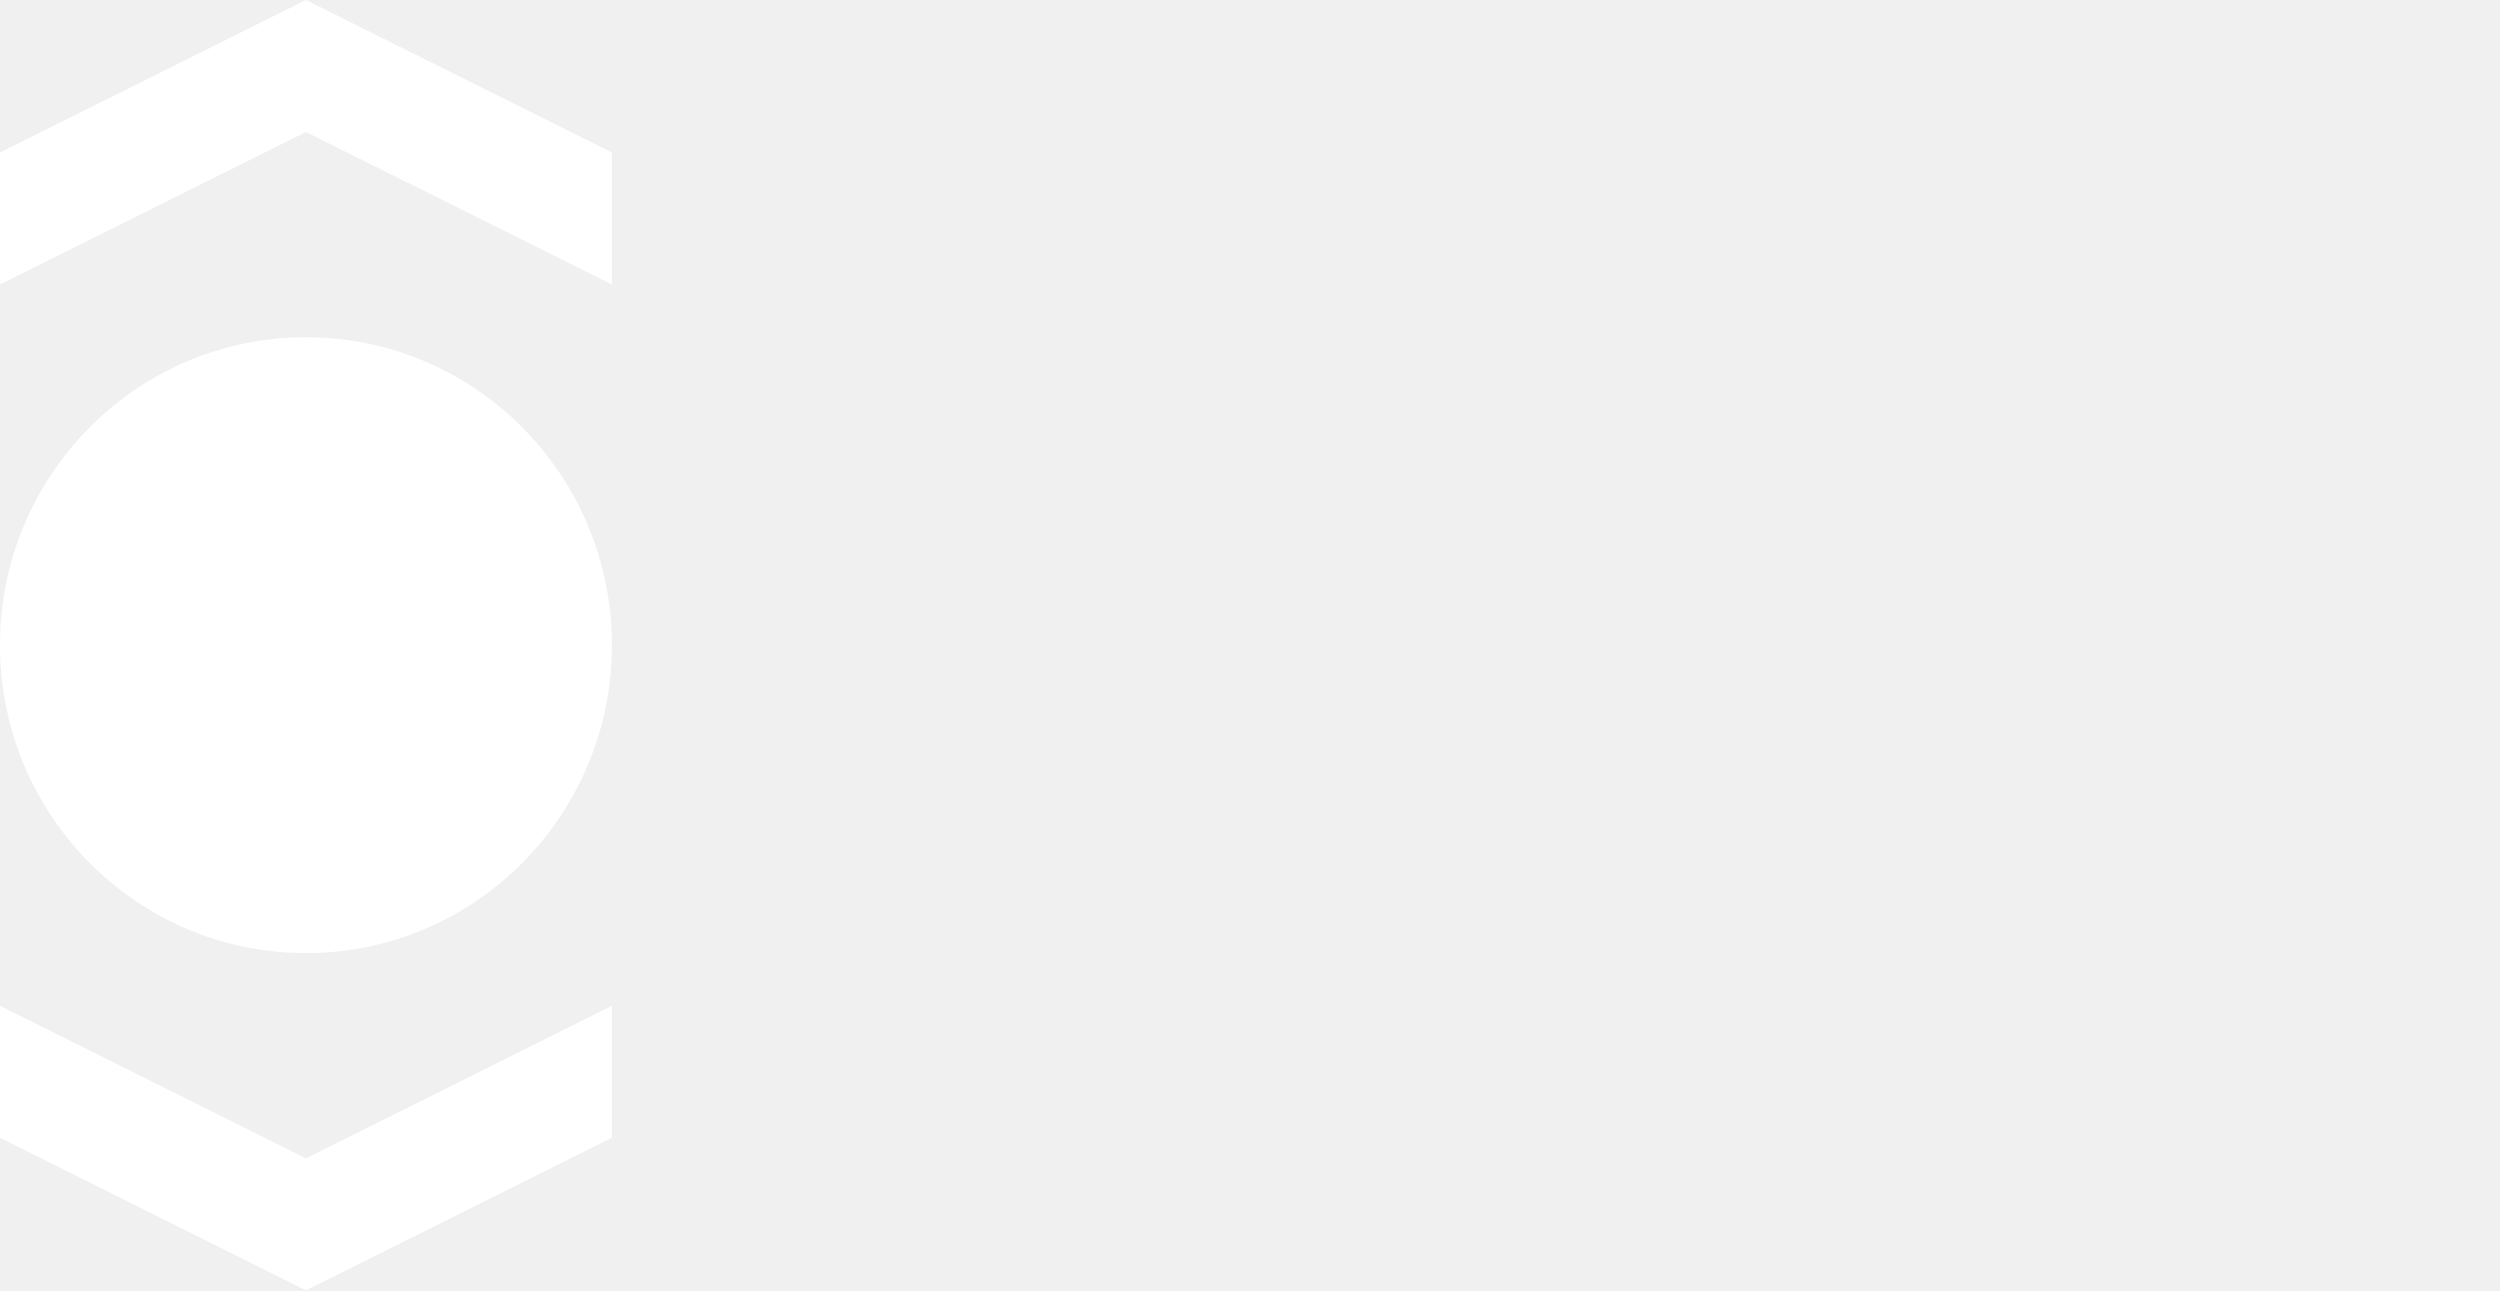
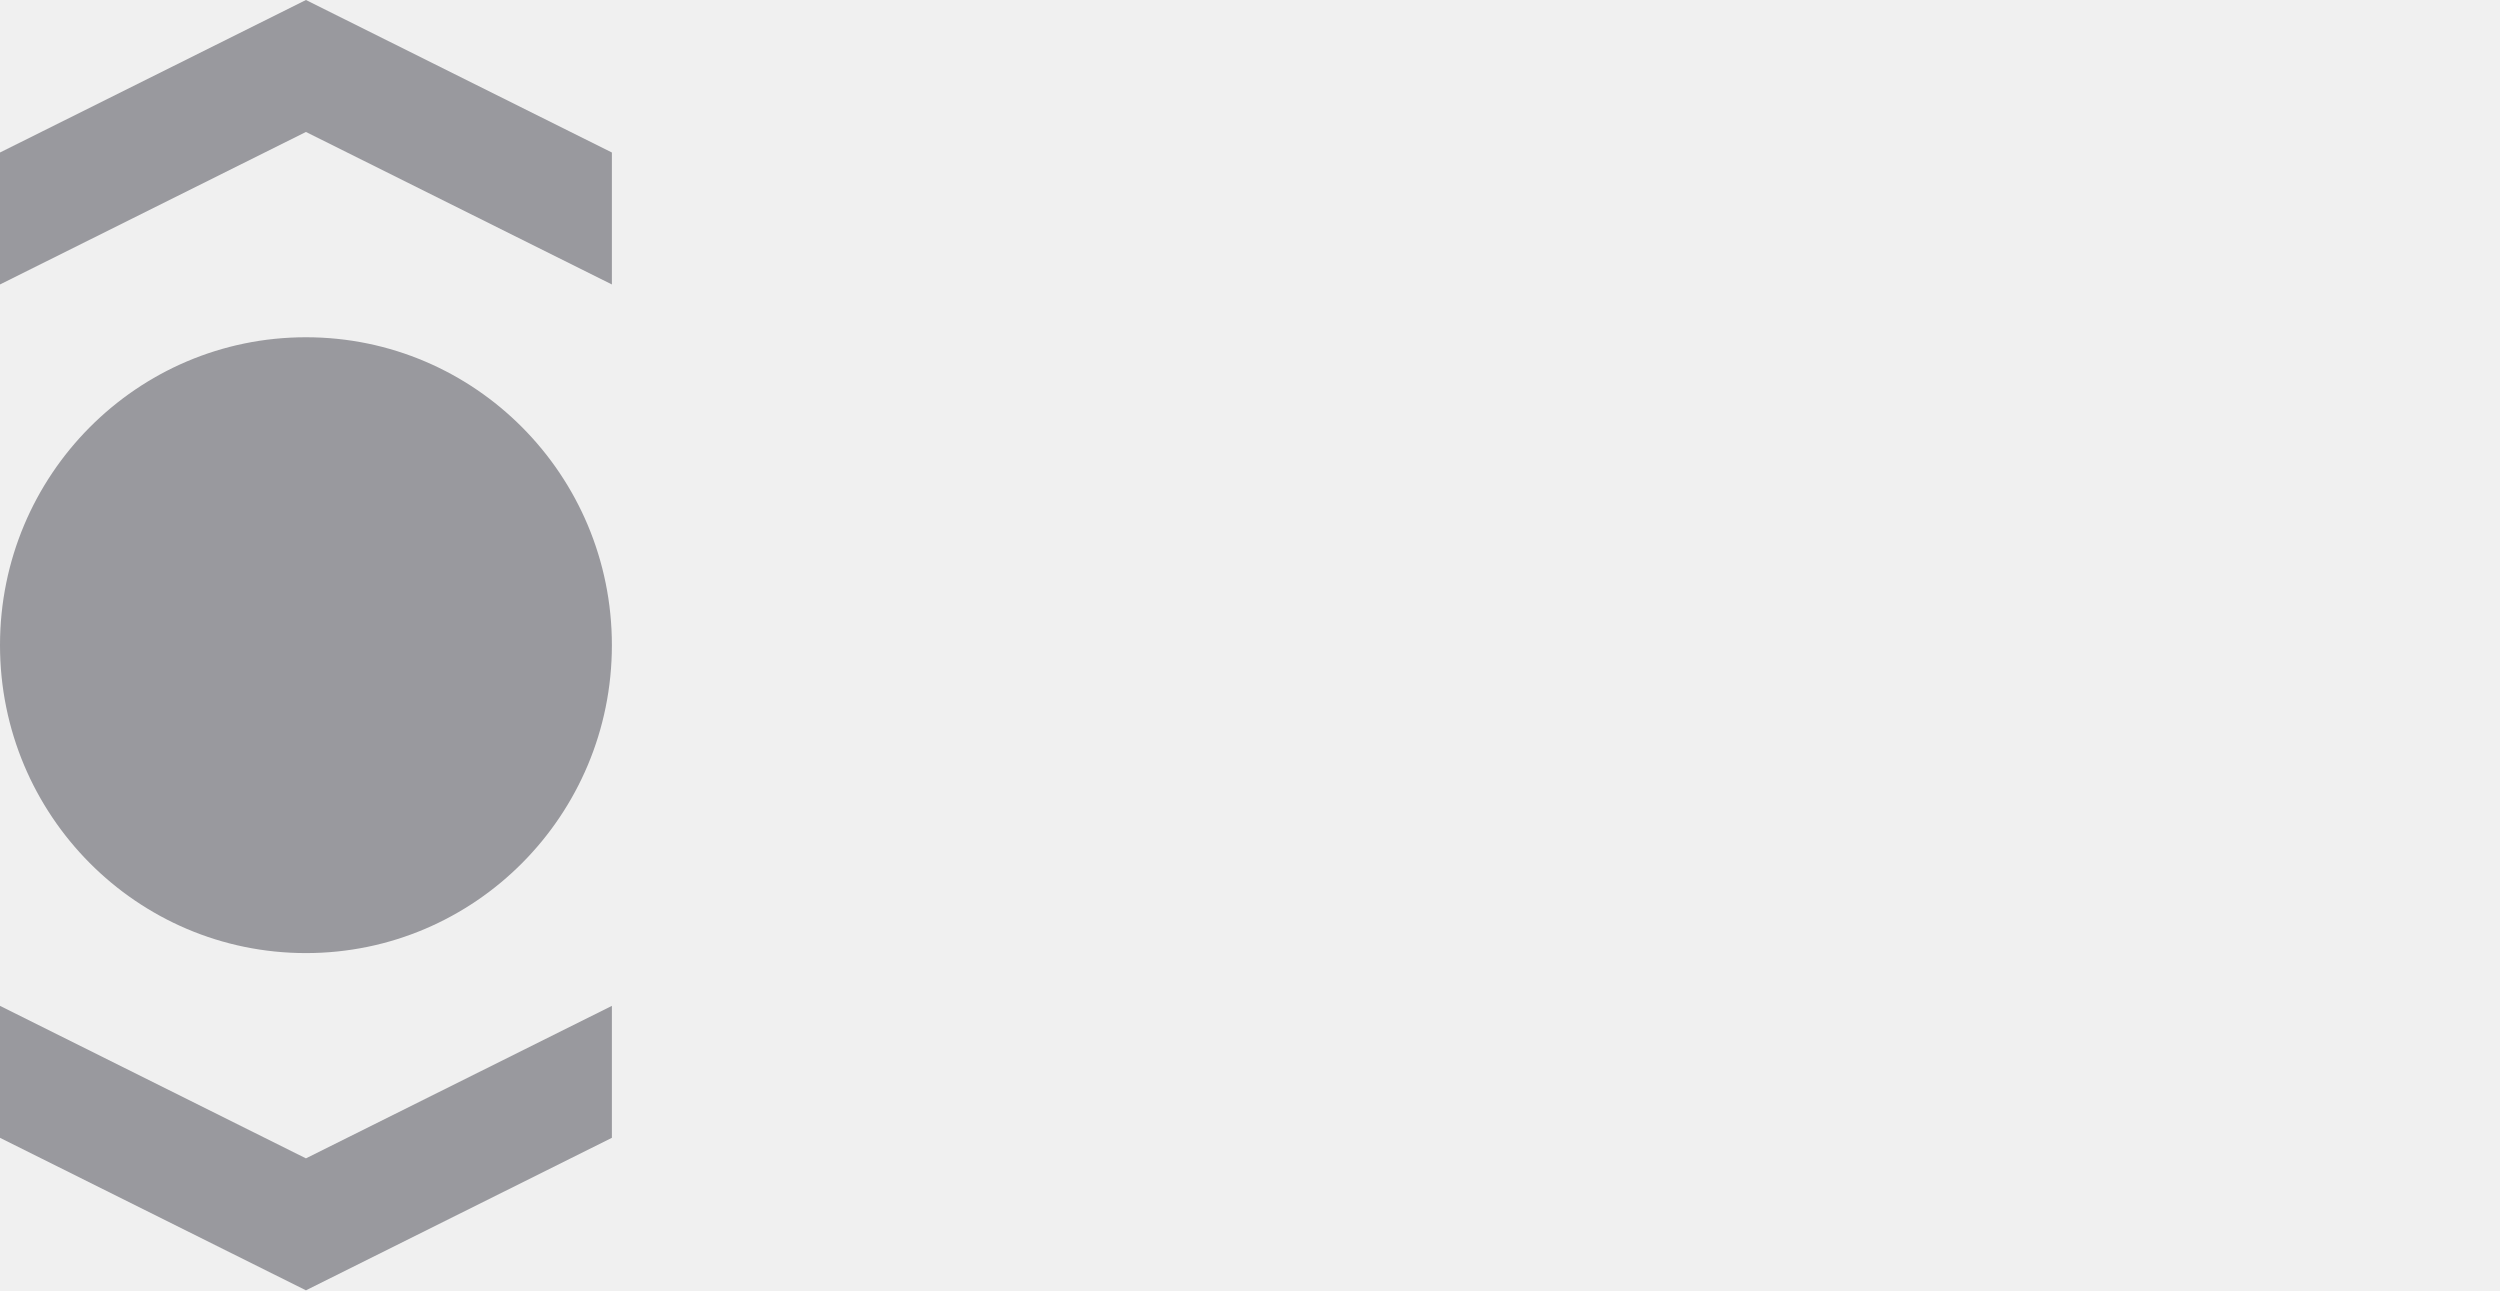
<svg xmlns="http://www.w3.org/2000/svg" width="93" height="48" viewBox="0 0 93 48" fill="none">
-   <path d="M11.381 12.546C5.094 12.546 0 17.673 0 24C0 30.327 5.094 35.455 11.381 35.455C17.668 35.455 22.762 30.327 22.762 24C22.762 17.673 17.668 12.546 11.381 12.546Z" fill="white" />
-   <path d="M11.381 -3.59133e-07L22.762 5.673L22.762 10.582L11.381 4.909L0 10.582L-2.13208e-07 5.673L11.381 -3.59133e-07Z" fill="white" />
-   <path d="M11.381 48L2.18926e-07 42.327L4.32134e-07 37.418L11.381 43.091L22.762 37.418L22.762 42.327L11.381 48Z" fill="white" />
+   <path d="M11.381 12.546C5.094 12.546 0 17.673 0 24C0 30.327 5.094 35.455 11.381 35.455C17.668 35.455 22.762 30.327 22.762 24C22.762 17.673 17.668 12.546 11.381 12.546Z" fill="#99999e" />
+   <path d="M11.381 -3.59133e-07L22.762 5.673L22.762 10.582L11.381 4.909L0 10.582L-2.13208e-07 5.673L11.381 -3.59133e-07Z" fill="#99999e" />
+   <path d="M11.381 48L2.18926e-07 42.327L4.32134e-07 37.418L11.381 43.091L22.762 37.418L22.762 42.327L11.381 48Z" fill="#99999e" />
</svg>
